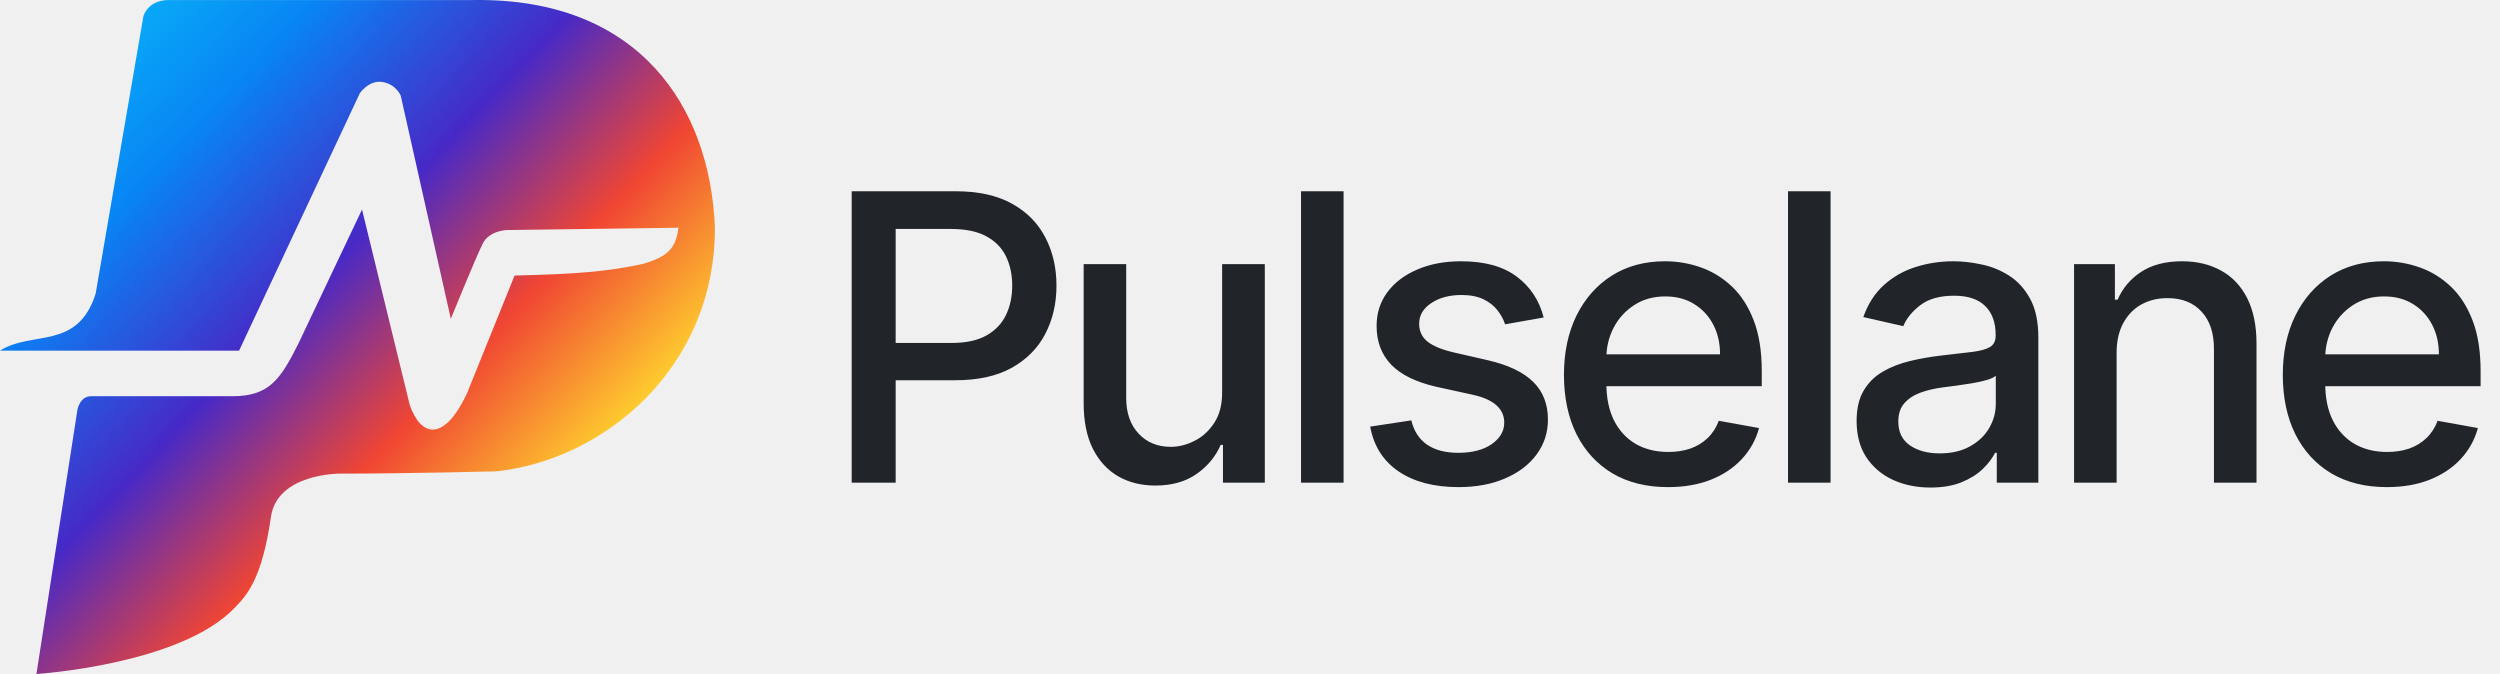
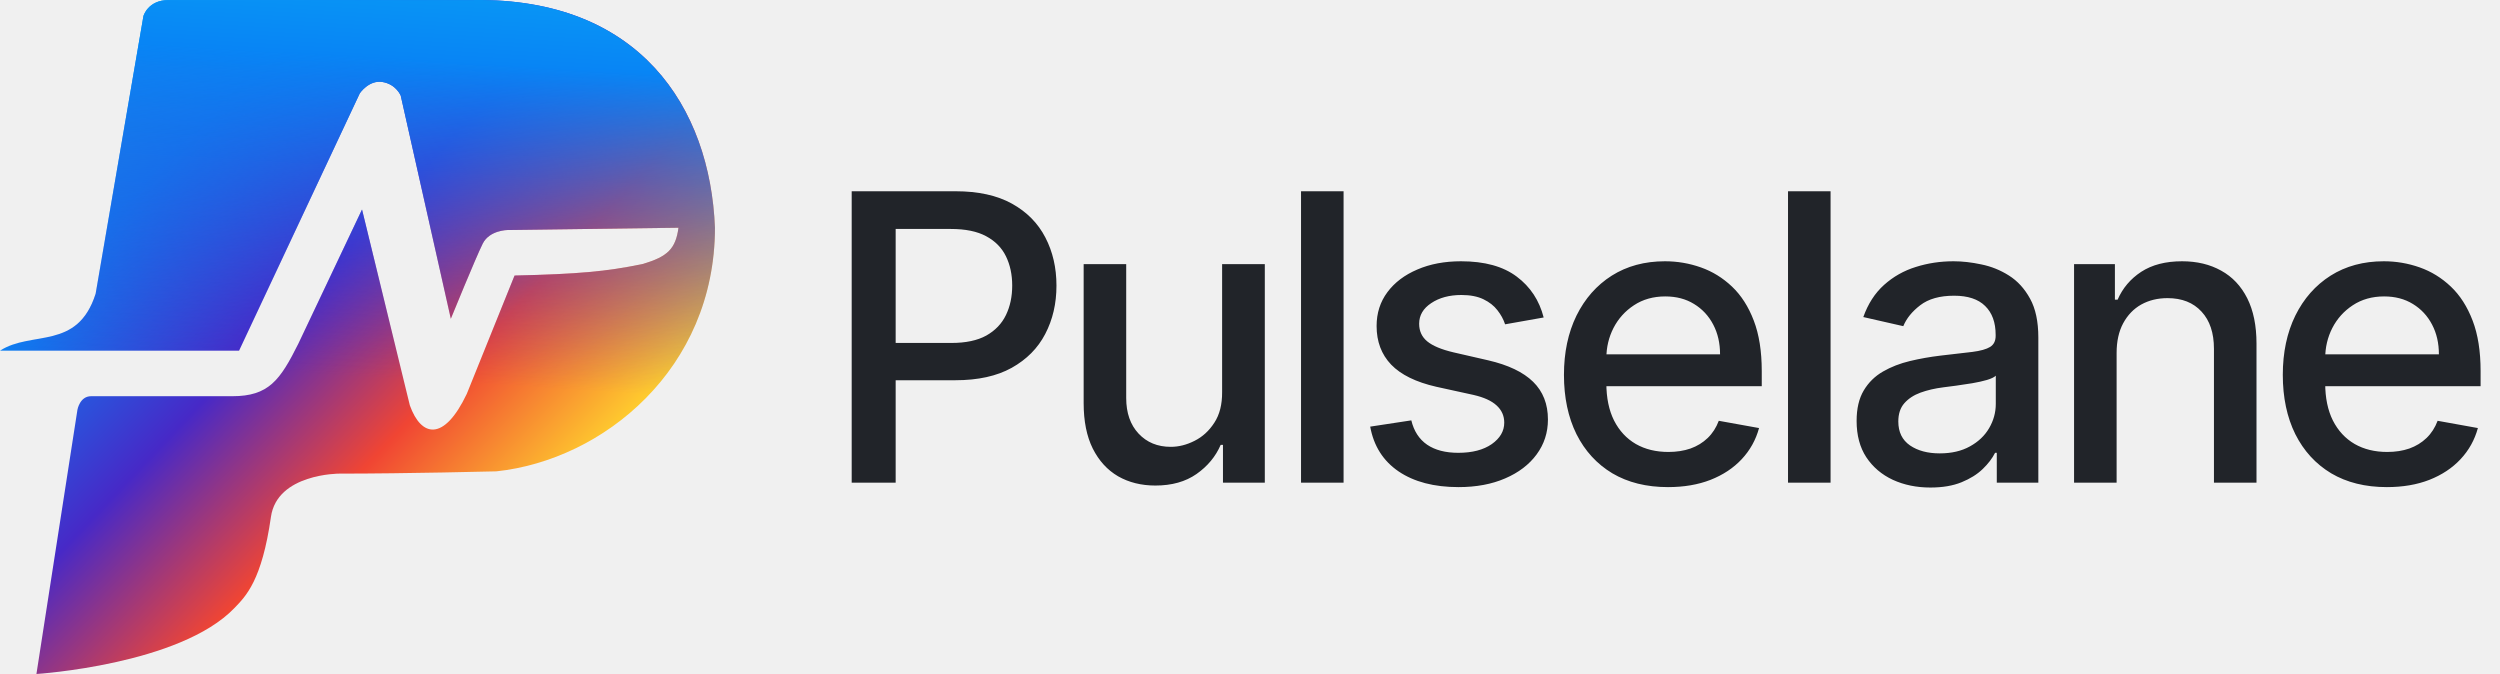
<svg xmlns="http://www.w3.org/2000/svg" width="549" height="148" viewBox="0 0 549 148" fill="none">
  <g clip-path="url(#clip0_2_2)">
+     <path d="M187.031 106V42H209.844C214.823 42 218.948 42.906 222.219 44.719C225.49 46.531 227.938 49.01 229.563 52.156C231.188 55.281 232 58.802 232 62.719C232 66.656 231.177 70.198 229.531 73.344C227.906 76.469 225.448 78.948 222.156 80.781C218.885 82.594 214.771 83.5 209.812 83.5H194.125V75.312H208.938C212.083 75.312 214.635 74.771 216.594 73.688C218.552 72.583 219.99 71.083 220.906 69.188C221.823 67.292 222.281 65.135 222.281 62.719C222.281 60.302 221.823 58.156 220.906 56.281C219.99 54.406 218.542 52.938 216.563 51.875C214.604 50.812 212.021 50.281 208.813 50.281H196.688V106H187.031ZM268.377 86.094V58H277.752V106H268.564V97.688H268.064C266.96 100.25 265.189 102.385 262.752 104.094C260.335 105.781 257.324 106.625 253.72 106.625C250.637 106.625 247.908 105.948 245.533 104.594C243.179 103.219 241.324 101.188 239.97 98.5C238.637 95.812 237.97 92.49 237.97 88.531V58H247.314V87.406C247.314 90.677 248.22 93.281 250.033 95.219C251.845 97.156 254.199 98.125 257.095 98.125C258.845 98.125 260.585 97.688 262.314 96.812C264.064 95.938 265.512 94.615 266.658 92.844C267.824 91.073 268.397 88.823 268.377 86.094ZM295.05 42V106H285.706V42H295.05ZM338.989 69.719L330.52 71.219C330.166 70.135 329.604 69.104 328.833 68.125C328.083 67.146 327.062 66.344 325.77 65.719C324.479 65.094 322.864 64.781 320.927 64.781C318.281 64.781 316.072 65.375 314.302 66.562C312.531 67.729 311.645 69.24 311.645 71.094C311.645 72.698 312.239 73.99 313.427 74.969C314.614 75.948 316.531 76.75 319.177 77.375L326.802 79.125C331.218 80.146 334.51 81.719 336.677 83.844C338.843 85.969 339.927 88.729 339.927 92.125C339.927 95 339.093 97.562 337.427 99.812C335.781 102.042 333.479 103.792 330.52 105.062C327.583 106.333 324.177 106.969 320.302 106.969C314.927 106.969 310.541 105.823 307.145 103.531C303.749 101.219 301.666 97.938 300.895 93.688L309.927 92.312C310.489 94.667 311.645 96.448 313.395 97.656C315.145 98.844 317.427 99.438 320.239 99.438C323.302 99.438 325.749 98.802 327.583 97.531C329.416 96.24 330.333 94.667 330.333 92.812C330.333 91.312 329.77 90.052 328.645 89.031C327.541 88.01 325.843 87.24 323.552 86.719L315.427 84.938C310.947 83.917 307.635 82.292 305.489 80.062C303.364 77.833 302.302 75.01 302.302 71.594C302.302 68.76 303.093 66.281 304.677 64.156C306.26 62.031 308.447 60.375 311.239 59.188C314.031 57.979 317.229 57.375 320.833 57.375C326.02 57.375 330.104 58.5 333.083 60.75C336.062 62.979 338.031 65.969 338.989 69.719ZM366.288 106.969C361.558 106.969 357.485 105.958 354.069 103.938C350.673 101.896 348.048 99.031 346.194 95.344C344.36 91.635 343.444 87.292 343.444 82.312C343.444 77.396 344.36 73.062 346.194 69.312C348.048 65.562 350.631 62.635 353.944 60.531C357.277 58.427 361.173 57.375 365.631 57.375C368.34 57.375 370.965 57.823 373.506 58.719C376.048 59.615 378.329 61.021 380.35 62.938C382.371 64.854 383.965 67.344 385.131 70.406C386.298 73.448 386.881 77.146 386.881 81.5V84.812H348.725V77.812H377.725C377.725 75.354 377.225 73.177 376.225 71.281C375.225 69.365 373.819 67.854 372.006 66.75C370.215 65.646 368.11 65.094 365.694 65.094C363.069 65.094 360.777 65.74 358.819 67.031C356.881 68.302 355.381 69.969 354.319 72.031C353.277 74.073 352.756 76.292 352.756 78.688V84.156C352.756 87.365 353.319 90.094 354.444 92.344C355.59 94.594 357.183 96.312 359.225 97.5C361.267 98.667 363.652 99.25 366.381 99.25C368.152 99.25 369.767 99 371.225 98.5C372.683 97.979 373.944 97.208 375.006 96.188C376.069 95.167 376.881 93.906 377.444 92.406L386.288 94C385.579 96.604 384.308 98.885 382.475 100.844C380.663 102.781 378.381 104.292 375.631 105.375C372.902 106.438 369.788 106.969 366.288 106.969ZM401.992 42V106H392.648V42H401.992ZM423.931 107.063C420.89 107.063 418.14 106.5 415.681 105.375C413.223 104.229 411.275 102.573 409.837 100.406C408.421 98.24 407.712 95.583 407.712 92.438C407.712 89.729 408.233 87.5 409.275 85.75C410.317 84 411.723 82.615 413.494 81.594C415.265 80.573 417.244 79.802 419.431 79.281C421.619 78.76 423.848 78.365 426.119 78.094C428.994 77.76 431.327 77.49 433.119 77.281C434.91 77.052 436.212 76.688 437.025 76.188C437.837 75.688 438.244 74.875 438.244 73.75V73.531C438.244 70.802 437.473 68.688 435.931 67.188C434.41 65.688 432.14 64.938 429.119 64.938C425.973 64.938 423.494 65.635 421.681 67.031C419.89 68.406 418.65 69.938 417.962 71.625L409.181 69.625C410.223 66.708 411.744 64.354 413.744 62.562C415.765 60.75 418.087 59.438 420.712 58.625C423.337 57.792 426.098 57.375 428.994 57.375C430.91 57.375 432.942 57.604 435.087 58.062C437.254 58.5 439.275 59.312 441.15 60.5C443.046 61.688 444.598 63.385 445.806 65.594C447.015 67.781 447.619 70.625 447.619 74.125V106H438.494V99.438H438.119C437.515 100.646 436.608 101.833 435.4 103C434.192 104.167 432.64 105.135 430.744 105.906C428.848 106.677 426.577 107.063 423.931 107.063ZM425.962 99.562C428.546 99.562 430.754 99.052 432.587 98.031C434.442 97.01 435.848 95.677 436.806 94.031C437.785 92.365 438.275 90.583 438.275 88.688V82.5C437.942 82.833 437.296 83.146 436.337 83.438C435.4 83.708 434.327 83.948 433.119 84.156C431.91 84.344 430.733 84.521 429.587 84.688C428.442 84.833 427.483 84.958 426.712 85.062C424.9 85.292 423.244 85.677 421.744 86.219C420.265 86.76 419.077 87.542 418.181 88.562C417.306 89.562 416.869 90.896 416.869 92.562C416.869 94.875 417.723 96.625 419.431 97.812C421.14 98.979 423.317 99.562 425.962 99.562ZM464.808 77.5V106H455.464V58H464.433V65.812H465.027C466.131 63.271 467.86 61.229 470.214 59.688C472.589 58.146 475.579 57.375 479.183 57.375C482.454 57.375 485.318 58.062 487.777 59.438C490.235 60.792 492.141 62.812 493.495 65.5C494.849 68.188 495.527 71.51 495.527 75.469V106H486.183V76.594C486.183 73.115 485.277 70.396 483.464 68.438C481.652 66.458 479.162 65.469 475.995 65.469C473.829 65.469 471.902 65.938 470.214 66.875C468.547 67.812 467.224 69.188 466.245 71C465.287 72.792 464.808 74.958 464.808 77.5ZM524.145 106.969C519.416 106.969 515.343 105.958 511.927 103.938C508.531 101.896 505.906 99.031 504.052 95.344C502.218 91.635 501.302 87.292 501.302 82.312C501.302 77.396 502.218 73.062 504.052 69.312C505.906 65.562 508.489 62.635 511.802 60.531C515.135 58.427 519.031 57.375 523.489 57.375C526.197 57.375 528.822 57.823 531.364 58.719C533.906 59.615 536.187 61.021 538.208 62.938C540.229 64.854 541.822 67.344 542.989 70.406C544.156 73.448 544.739 77.146 544.739 81.5V84.812H506.583V77.812H535.583C535.583 75.354 535.083 73.177 534.083 71.281C533.083 69.365 531.677 67.854 529.864 66.75C528.072 65.646 525.968 65.094 523.552 65.094C520.927 65.094 518.635 65.74 516.677 67.031C514.739 68.302 513.239 69.969 512.177 72.031C511.135 74.073 510.614 76.292 510.614 78.688V84.156C510.614 87.365 511.177 90.094 512.302 92.344C513.447 94.594 515.041 96.312 517.083 97.5C519.124 98.667 521.51 99.25 524.239 99.25C526.01 99.25 527.624 99 529.083 98.5C530.541 97.979 531.802 97.208 532.864 96.188C533.927 95.167 534.739 93.906 535.302 92.406L544.145 94C543.437 96.604 542.166 98.885 540.333 100.844C538.52 102.781 536.239 104.292 533.489 105.375C530.76 106.438 527.645 106.969 524.145 106.969Z" fill="#212429" />
    <path d="M17 90.008L8 148.008C8 148.008 39.5 146.008 51.5 133.508C54 130.903 57.5 127.508 59.5 113.508C60.86 103.987 74.5 104.008 74.5 104.008C89.352 104.008 109 103.508 109 103.508C132.5 101.008 157 81.008 157 50.008C155.957 23.625 140.5 -0.492 104 0.008H37C32.5 0.008 31.5 3.508 31.5 3.508L21 64.508C17 77.008 7 72.508 0 77.008H52.5L79 20.508C79 20.508 81 17.508 84 18.008C87 18.508 88 21.008 88 21.008L99 70.008C99 70.008 104.5 56.508 106 53.508C107.5 50.508 111.5 50.508 111.5 50.508L149 50.008C148.376 54.587 146.684 56.374 141 58.008C133.063 59.636 126.949 60.186 113 60.508L102.5 86.508C97.5 97.008 92.5 96.008 90 89.008L79.5 46.008L65.5 75.508C61.5 83.508 59 87.008 51 87.008H20C17.5 87.008 17 90.008 17 90.008Z" fill="url(#paint0_linear_2_2)" />
-     <path d="M187.031 106V42H209.844C214.823 42 218.948 42.906 222.219 44.719C225.49 46.531 227.938 49.01 229.563 52.156C231.188 55.281 232 58.802 232 62.719C232 66.656 231.177 70.198 229.531 73.344C227.906 76.469 225.448 78.948 222.156 80.781C218.885 82.594 214.771 83.5 209.812 83.5H194.125V75.312H208.938C212.083 75.312 214.635 74.771 216.594 73.688C218.552 72.583 219.99 71.083 220.906 69.188C221.823 67.292 222.281 65.135 222.281 62.719C222.281 60.302 221.823 58.156 220.906 56.281C219.99 54.406 218.542 52.938 216.563 51.875C214.604 50.812 212.021 50.281 208.813 50.281H196.688V106H187.031ZM268.377 86.094V58H277.752V106H268.564V97.688H268.064C266.96 100.25 265.189 102.385 262.752 104.094C260.335 105.781 257.324 106.625 253.72 106.625C250.637 106.625 247.908 105.948 245.533 104.594C243.179 103.219 241.324 101.188 239.97 98.5C238.637 95.812 237.97 92.49 237.97 88.531V58H247.314V87.406C247.314 90.677 248.22 93.281 250.033 95.219C251.845 97.156 254.199 98.125 257.095 98.125C258.845 98.125 260.585 97.688 262.314 96.812C264.064 95.938 265.512 94.615 266.658 92.844C267.824 91.073 268.397 88.823 268.377 86.094ZM295.05 42V106H285.706V42H295.05ZM338.989 69.719L330.52 71.219C330.166 70.135 329.604 69.104 328.833 68.125C328.083 67.146 327.062 66.344 325.77 65.719C324.479 65.094 322.864 64.781 320.927 64.781C318.281 64.781 316.072 65.375 314.302 66.562C312.531 67.729 311.645 69.24 311.645 71.094C311.645 72.698 312.239 73.99 313.427 74.969C314.614 75.948 316.531 76.75 319.177 77.375L326.802 79.125C331.218 80.146 334.51 81.719 336.677 83.844C338.843 85.969 339.927 88.729 339.927 92.125C339.927 95 339.093 97.562 337.427 99.812C335.781 102.042 333.479 103.792 330.52 105.062C327.583 106.333 324.177 106.969 320.302 106.969C314.927 106.969 310.541 105.823 307.145 103.531C303.749 101.219 301.666 97.938 300.895 93.688L309.927 92.312C310.489 94.667 311.645 96.448 313.395 97.656C315.145 98.844 317.427 99.438 320.239 99.438C323.302 99.438 325.749 98.802 327.583 97.531C329.416 96.24 330.333 94.667 330.333 92.812C330.333 91.312 329.77 90.052 328.645 89.031C327.541 88.01 325.843 87.24 323.552 86.719L315.427 84.938C310.947 83.917 307.635 82.292 305.489 80.062C303.364 77.833 302.302 75.01 302.302 71.594C302.302 68.76 303.093 66.281 304.677 64.156C306.26 62.031 308.447 60.375 311.239 59.188C314.031 57.979 317.229 57.375 320.833 57.375C326.02 57.375 330.104 58.5 333.083 60.75C336.062 62.979 338.031 65.969 338.989 69.719ZM366.288 106.969C361.558 106.969 357.485 105.958 354.069 103.938C350.673 101.896 348.048 99.031 346.194 95.344C344.36 91.635 343.444 87.292 343.444 82.312C343.444 77.396 344.36 73.062 346.194 69.312C348.048 65.562 350.631 62.635 353.944 60.531C357.277 58.427 361.173 57.375 365.631 57.375C368.34 57.375 370.965 57.823 373.506 58.719C376.048 59.615 378.329 61.021 380.35 62.938C382.371 64.854 383.965 67.344 385.131 70.406C386.298 73.448 386.881 77.146 386.881 81.5V84.812H348.725V77.812H377.725C377.725 75.354 377.225 73.177 376.225 71.281C375.225 69.365 373.819 67.854 372.006 66.75C370.215 65.646 368.11 65.094 365.694 65.094C363.069 65.094 360.777 65.74 358.819 67.031C356.881 68.302 355.381 69.969 354.319 72.031C353.277 74.073 352.756 76.292 352.756 78.688V84.156C352.756 87.365 353.319 90.094 354.444 92.344C355.59 94.594 357.183 96.312 359.225 97.5C361.267 98.667 363.652 99.25 366.381 99.25C368.152 99.25 369.767 99 371.225 98.5C372.683 97.979 373.944 97.208 375.006 96.188C376.069 95.167 376.881 93.906 377.444 92.406L386.288 94C385.579 96.604 384.308 98.885 382.475 100.844C380.663 102.781 378.381 104.292 375.631 105.375C372.902 106.438 369.788 106.969 366.288 106.969ZM401.992 42V106H392.648V42H401.992ZM423.931 107.063C420.89 107.063 418.14 106.5 415.681 105.375C413.223 104.229 411.275 102.573 409.837 100.406C408.421 98.24 407.712 95.583 407.712 92.438C407.712 89.729 408.233 87.5 409.275 85.75C410.317 84 411.723 82.615 413.494 81.594C415.265 80.573 417.244 79.802 419.431 79.281C421.619 78.76 423.848 78.365 426.119 78.094C428.994 77.76 431.327 77.49 433.119 77.281C434.91 77.052 436.212 76.688 437.025 76.188C437.837 75.688 438.244 74.875 438.244 73.75V73.531C438.244 70.802 437.473 68.688 435.931 67.188C434.41 65.688 432.14 64.938 429.119 64.938C425.973 64.938 423.494 65.635 421.681 67.031C419.89 68.406 418.65 69.938 417.962 71.625L409.181 69.625C410.223 66.708 411.744 64.354 413.744 62.562C415.765 60.75 418.087 59.438 420.712 58.625C423.337 57.792 426.098 57.375 428.994 57.375C430.91 57.375 432.942 57.604 435.087 58.062C437.254 58.5 439.275 59.312 441.15 60.5C443.046 61.688 444.598 63.385 445.806 65.594C447.015 67.781 447.619 70.625 447.619 74.125V106H438.494V99.438H438.119C437.515 100.646 436.608 101.833 435.4 103C434.192 104.167 432.64 105.135 430.744 105.906C428.848 106.677 426.577 107.063 423.931 107.063ZM425.962 99.562C428.546 99.562 430.754 99.052 432.587 98.031C434.442 97.01 435.848 95.677 436.806 94.031C437.785 92.365 438.275 90.583 438.275 88.688V82.5C437.942 82.833 437.296 83.146 436.337 83.438C435.4 83.708 434.327 83.948 433.119 84.156C431.91 84.344 430.733 84.521 429.587 84.688C428.442 84.833 427.483 84.958 426.712 85.062C424.9 85.292 423.244 85.677 421.744 86.219C420.265 86.76 419.077 87.542 418.181 88.562C417.306 89.562 416.869 90.896 416.869 92.562C416.869 94.875 417.723 96.625 419.431 97.812C421.14 98.979 423.317 99.562 425.962 99.562ZM464.808 77.5V106H455.464V58H464.433V65.812H465.027C466.131 63.271 467.86 61.229 470.214 59.688C472.589 58.146 475.579 57.375 479.183 57.375C482.454 57.375 485.318 58.062 487.777 59.438C490.235 60.792 492.141 62.812 493.495 65.5C494.849 68.188 495.527 71.51 495.527 75.469V106H486.183V76.594C486.183 73.115 485.277 70.396 483.464 68.438C481.652 66.458 479.162 65.469 475.995 65.469C473.829 65.469 471.902 65.938 470.214 66.875C468.547 67.812 467.224 69.188 466.245 71C465.287 72.792 464.808 74.958 464.808 77.5ZM524.145 106.969C519.416 106.969 515.343 105.958 511.927 103.938C508.531 101.896 505.906 99.031 504.052 95.344C502.218 91.635 501.302 87.292 501.302 82.312C501.302 77.396 502.218 73.062 504.052 69.312C505.906 65.562 508.489 62.635 511.802 60.531C515.135 58.427 519.031 57.375 523.489 57.375C526.197 57.375 528.822 57.823 531.364 58.719C533.906 59.615 536.187 61.021 538.208 62.938C540.229 64.854 541.822 67.344 542.989 70.406C544.156 73.448 544.739 77.146 544.739 81.5V84.812H506.583V77.812H535.583C535.583 75.354 535.083 73.177 534.083 71.281C533.083 69.365 531.677 67.854 529.864 66.75C528.072 65.646 525.968 65.094 523.552 65.094C520.927 65.094 518.635 65.74 516.677 67.031C514.739 68.302 513.239 69.969 512.177 72.031C511.135 74.073 510.614 76.292 510.614 78.688V84.156C510.614 87.365 511.177 90.094 512.302 92.344C513.447 94.594 515.041 96.312 517.083 97.5C519.124 98.667 521.51 99.25 524.239 99.25C526.01 99.25 527.624 99 529.083 98.5C530.541 97.979 531.802 97.208 532.864 96.188C533.927 95.167 534.739 93.906 535.302 92.406L544.145 94C543.437 96.604 542.166 98.885 540.333 100.844C538.52 102.781 536.239 104.292 533.489 105.375C530.76 106.438 527.645 106.969 524.145 106.969Z" fill="#212429" />
+     <path d="M17 90.008L8 148.008C8 148.008 39.5 146.008 51.5 133.508C54 130.903 57.5 127.508 59.5 113.508C60.86 103.987 74.5 104.008 74.5 104.008C89.352 104.008 109 103.508 109 103.508C132.5 101.008 157 81.008 157 50.008C155.957 23.625 140.5 -0.492 104 0.008H37C32.5 0.008 31.5 3.508 31.5 3.508L21 64.508C17 77.008 7 72.508 0 77.008H52.5L79 20.508C79 20.508 81 17.508 84 18.008C87 18.508 88 21.008 88 21.008L99 70.008C99 70.008 104.5 56.508 106 53.508C107.5 50.508 111.5 50.508 111.5 50.508L149 50.008C148.376 54.587 146.684 56.374 141 58.008C133.063 59.636 126.949 60.186 113 60.508L102.5 86.508C97.5 97.008 92.5 96.008 90 89.008L79.5 46.008L65.5 75.508C61.5 83.508 59 87.008 51 87.008H20C17.5 87.008 17 90.008 17 90.008Z" fill="url(#paint1_linear_2_2)" />
  </g>
  <defs>
    <linearGradient id="paint0_linear_2_2" x1="22" y1="-20.992" x2="140.5" y2="91.008" gradientUnits="userSpaceOnUse">
      <stop stop-color="#08C7F7" />
      <stop offset="0.3" stop-color="#0885F5" />
      <stop offset="0.56" stop-color="#4729C7" />
      <stop offset="0.78" stop-color="#F04533" />
      <stop offset="1" stop-color="#FFD12E" />
    </linearGradient>
+     <linearGradient id="paint1_linear_2_2" x1="86.255" y1="-46.365" x2="76.245" y2="116.38" gradientUnits="userSpaceOnUse">
+       <stop stop-color="#08C7F7" />
+       <stop offset="0.361" stop-color="#0885F5" />
+       <stop offset="0.793" stop-color="#4729C7" stop-opacity="0" />
+       <stop offset="0.918" stop-color="#F04533" stop-opacity="0" />
+       <stop offset="1" stop-color="#FFD12E" stop-opacity="0" />
+     </linearGradient>
    <clipPath id="clip0_2_2">
      <rect width="549" height="148" fill="white" />
    </clipPath>
  </defs>
</svg>
